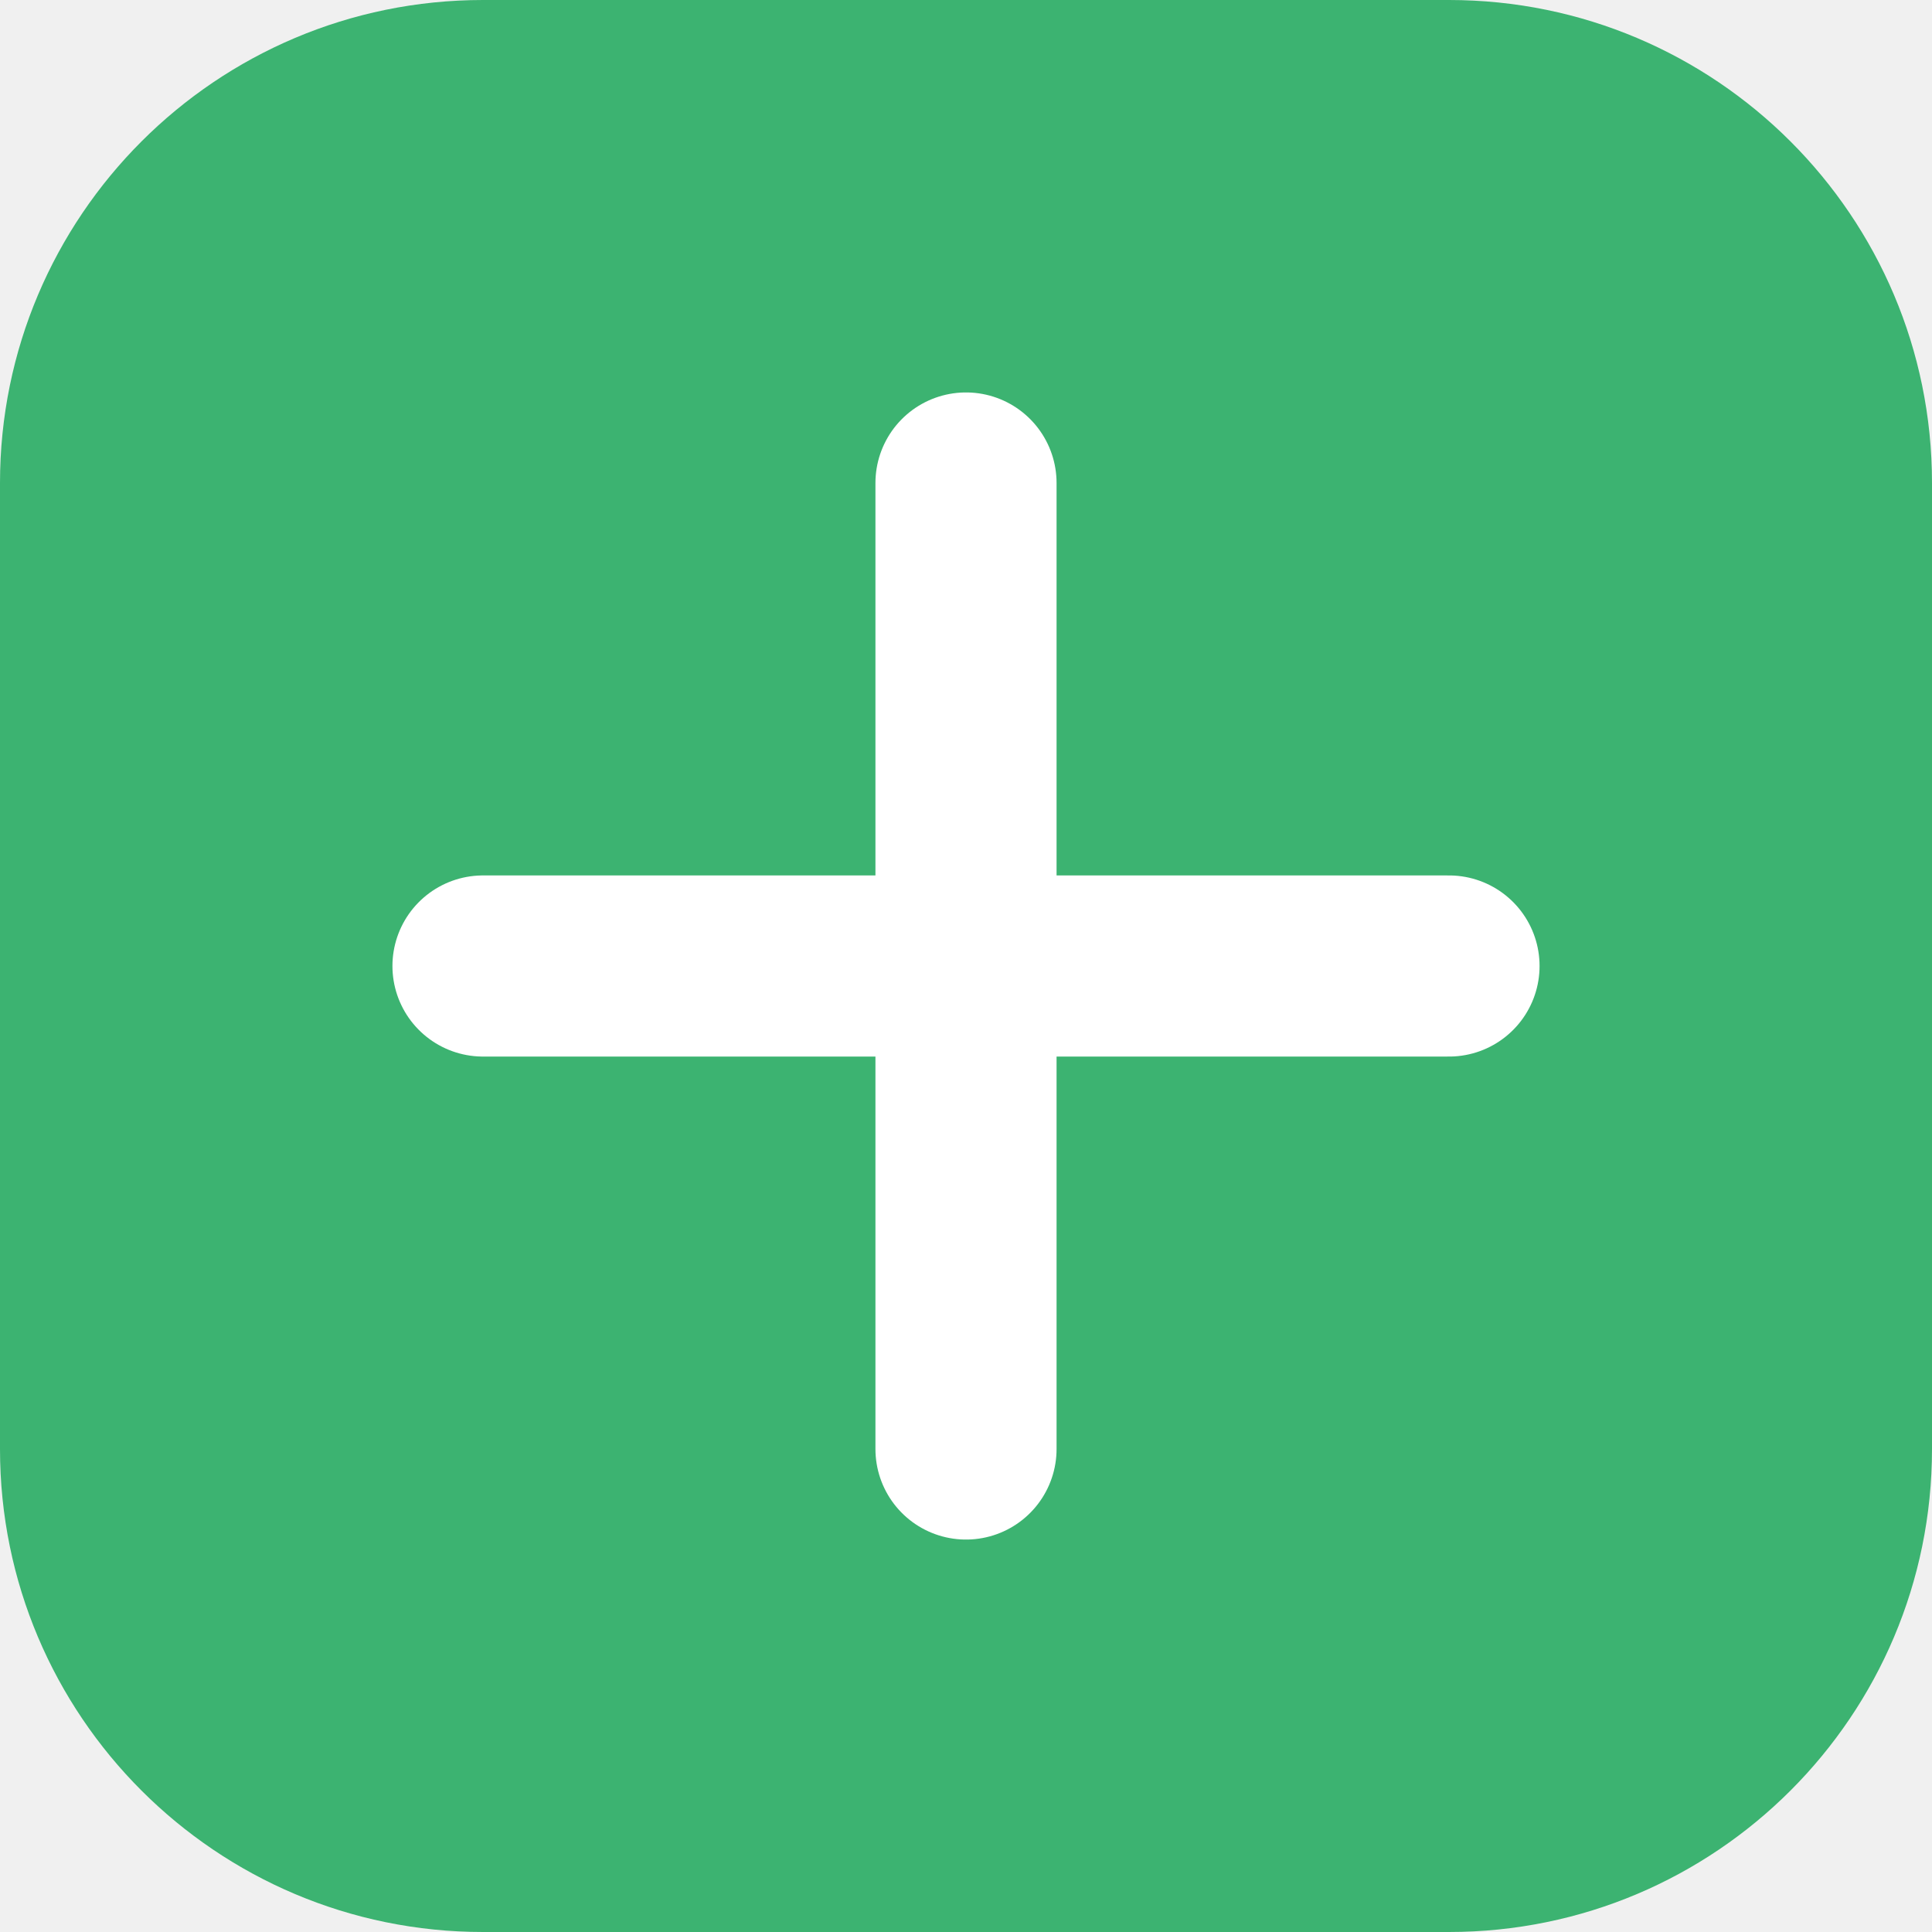
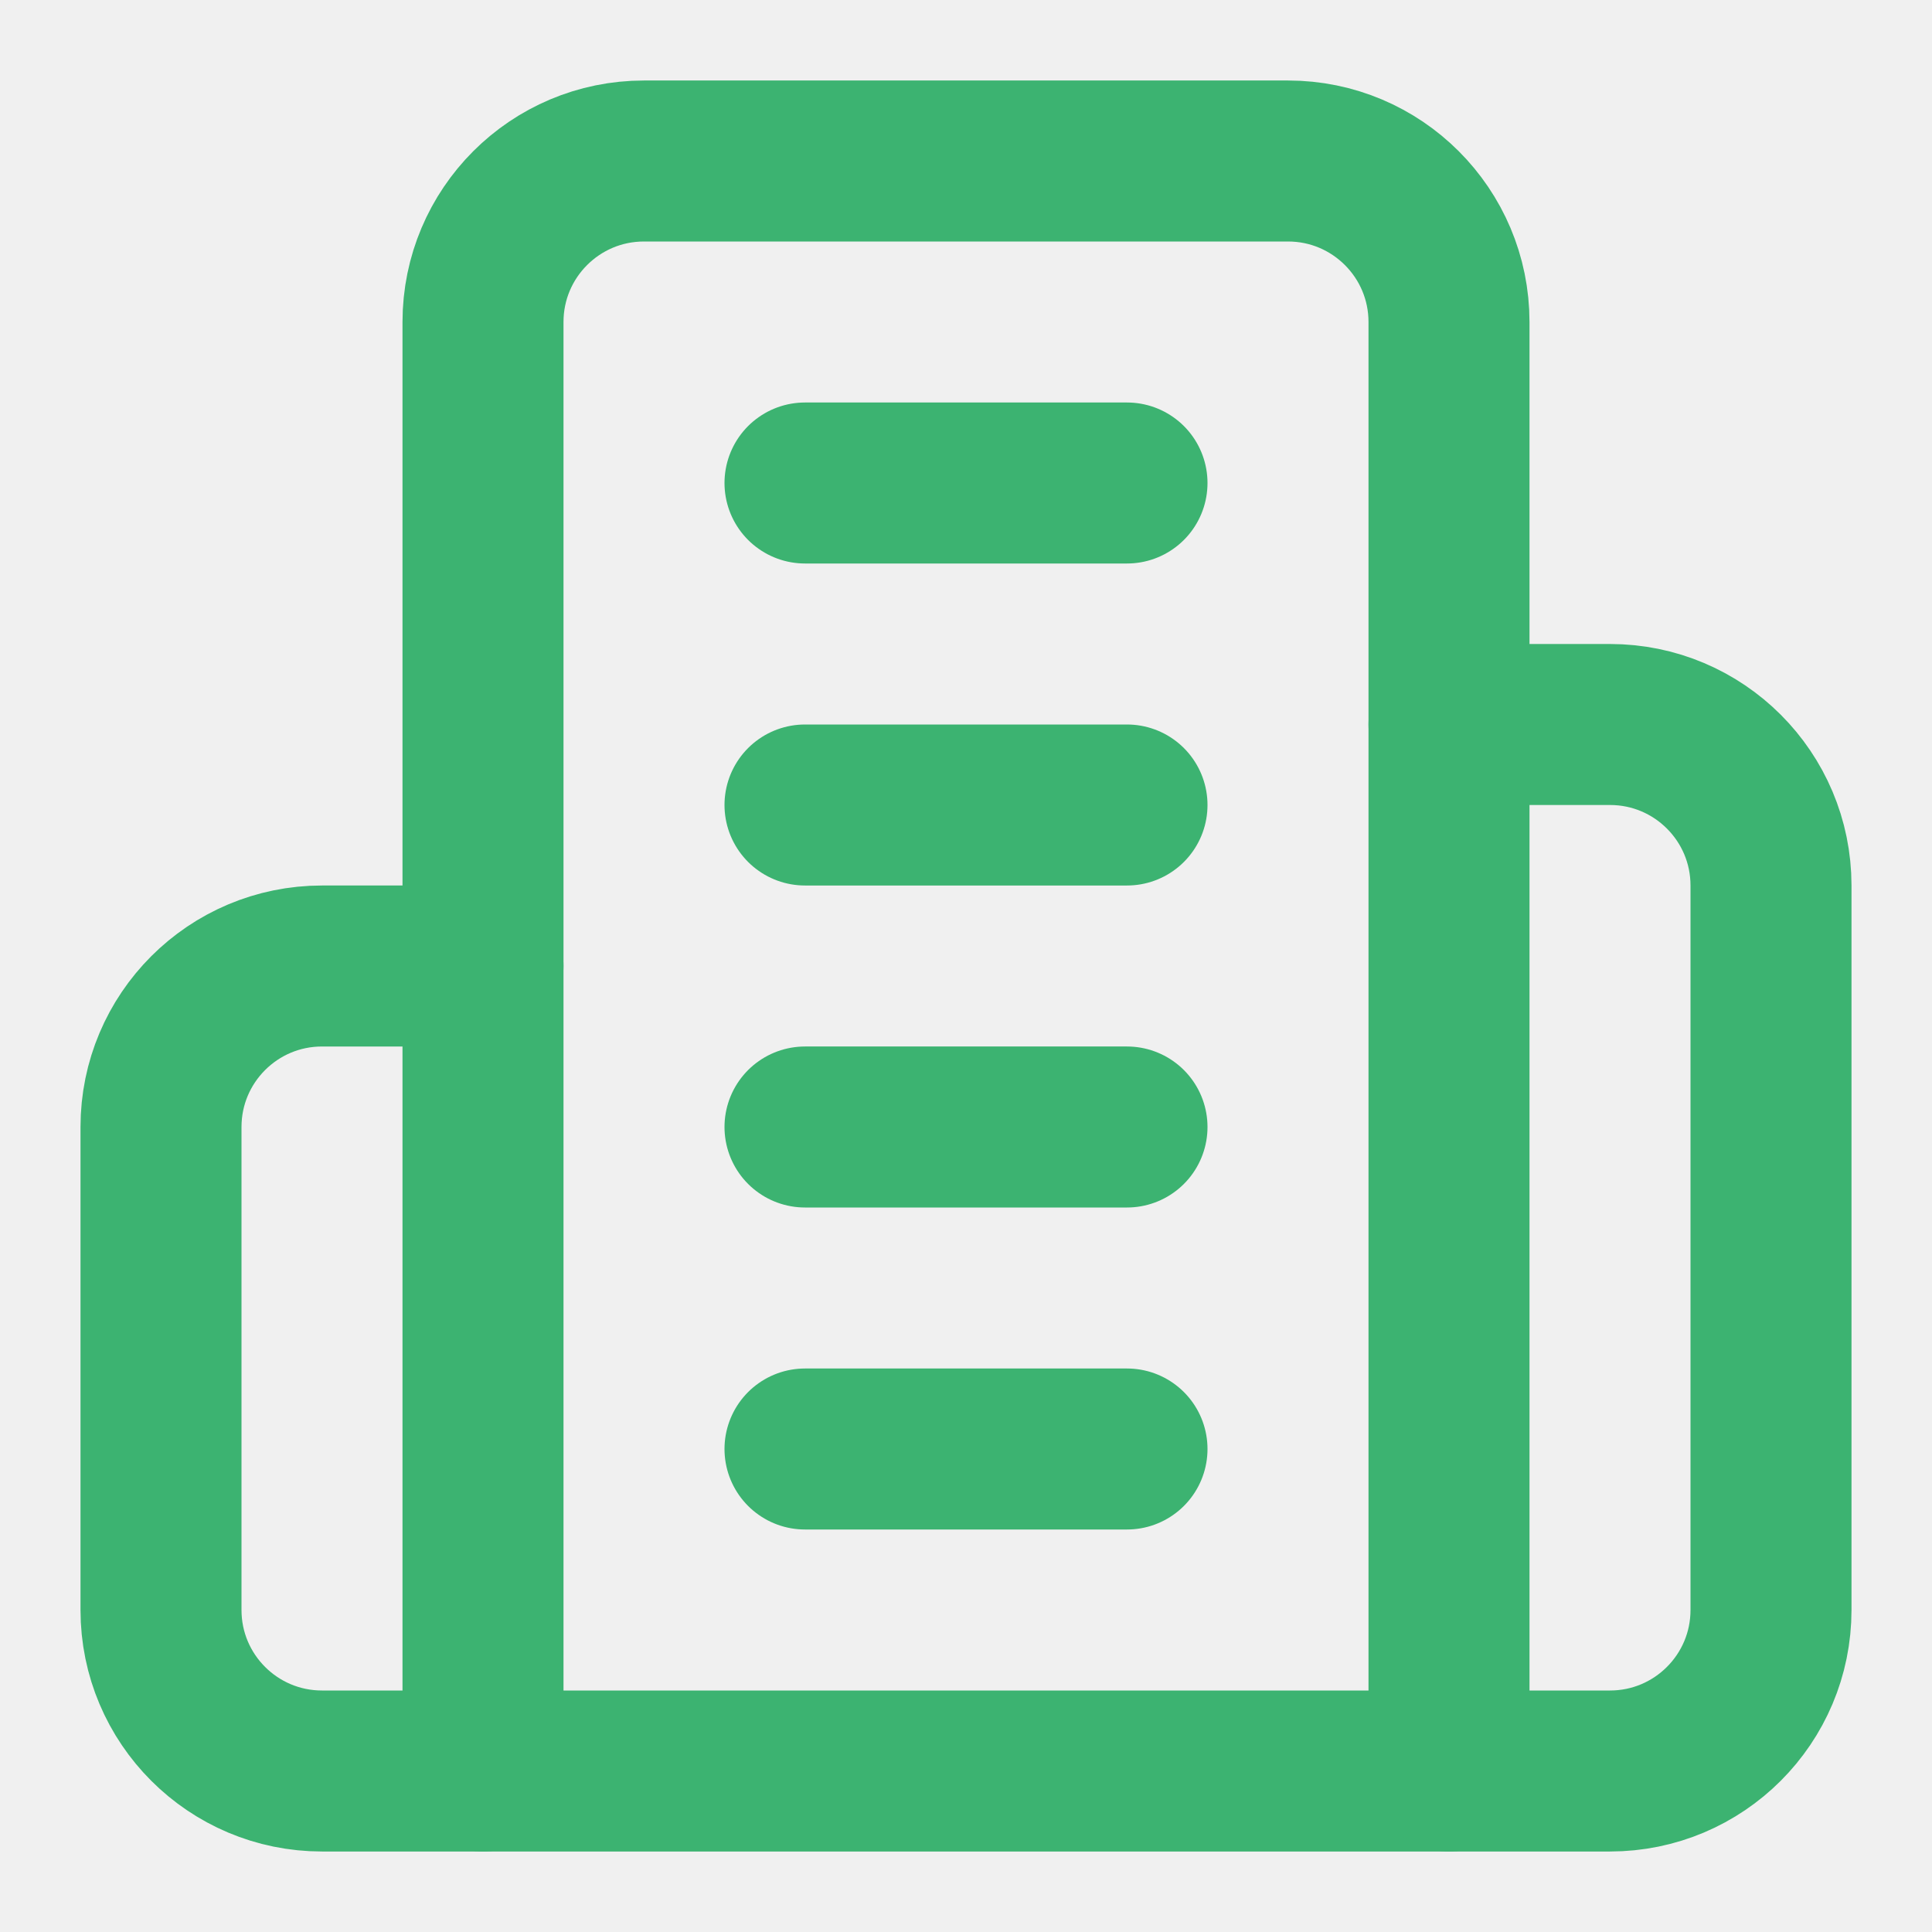
- <svg xmlns="http://www.w3.org/2000/svg" width="32" height="32" viewBox="0 0 32 32" fill="none">
-   <rect width="32" height="32" rx="8" fill="#3CB371" />
-   <path d="M8 16H24M16 8V24" stroke="white" stroke-width="3" stroke-linecap="round" stroke-linejoin="round" />
+ <svg xmlns="http://www.w3.org/2000/svg" width="24" height="24" viewBox="0 0 24 24" fill="none" stroke="#3CB371" stroke-width="2" stroke-linecap="round" stroke-linejoin="round" class="lucide lucide-building2-icon lucide-building-2">
+   <path d="M6 22V4a2 2 0 0 1 2-2h8a2 2 0 0 1 2 2v18Z" />
+   <path d="M6 12H4a2 2 0 0 0-2 2v6a2 2 0 0 0 2 2h2" />
+   <path d="M18 9h2a2 2 0 0 1 2 2v9a2 2 0 0 1-2 2h-2" />
+   <path d="M10 6h4" />
+   <path d="M10 10h4" />
+   <path d="M10 14h4" />
+   <path d="M10 18h4" />
</svg>
